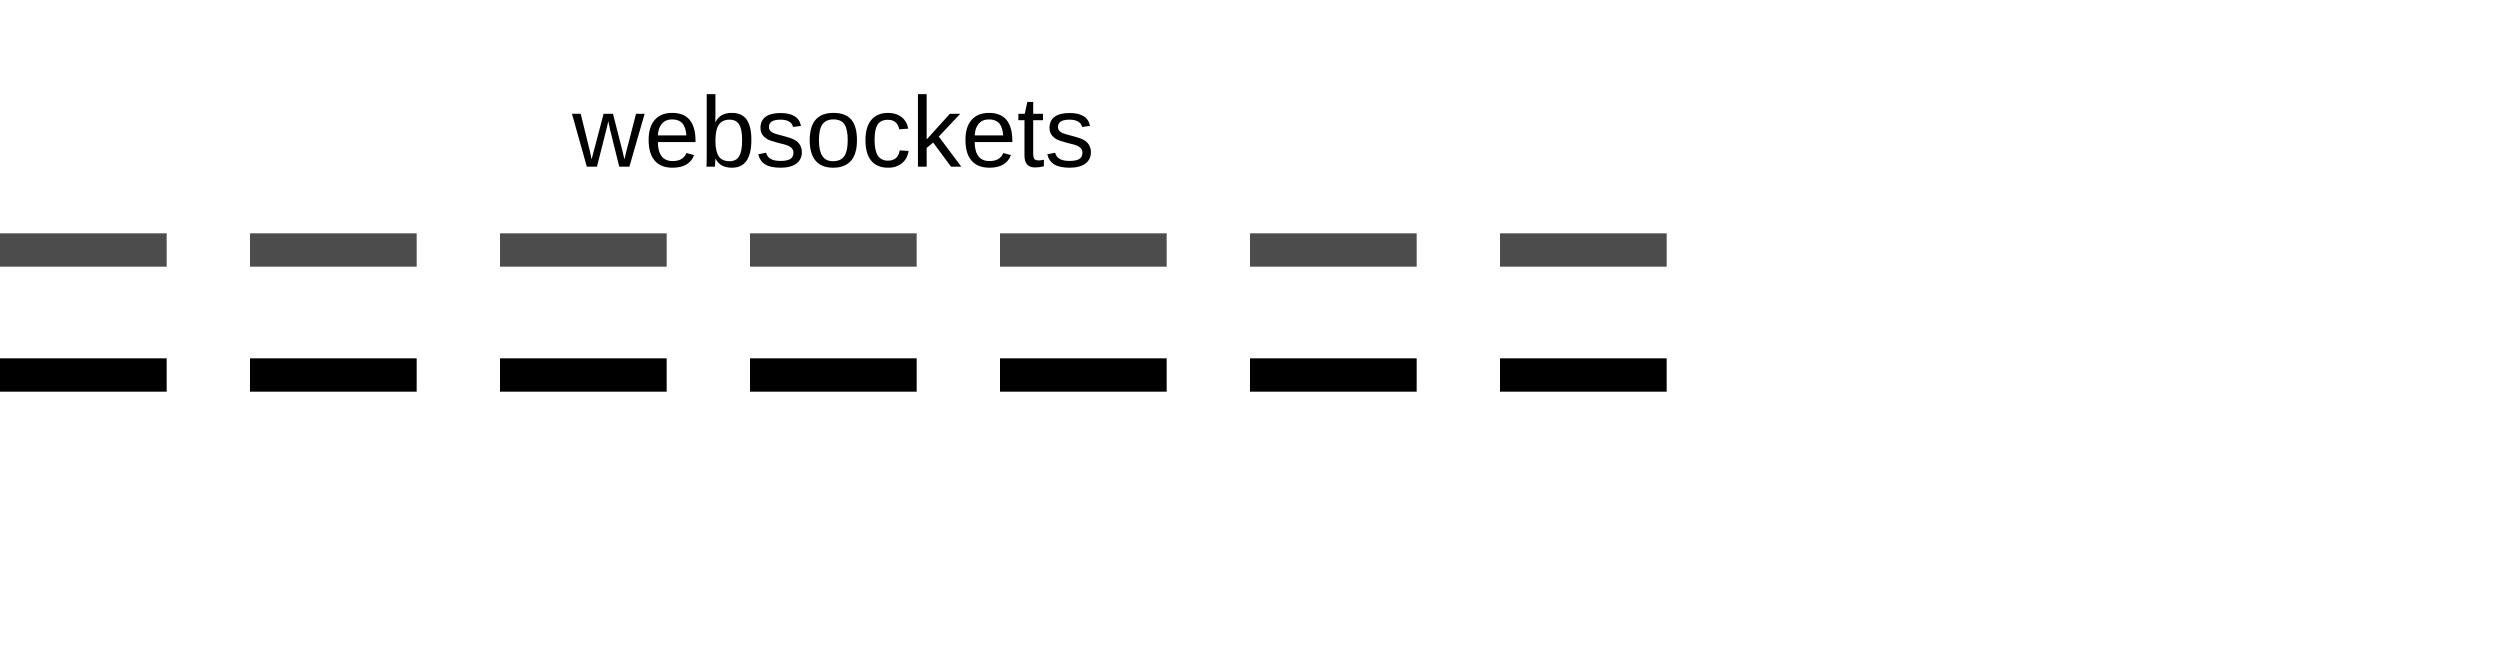
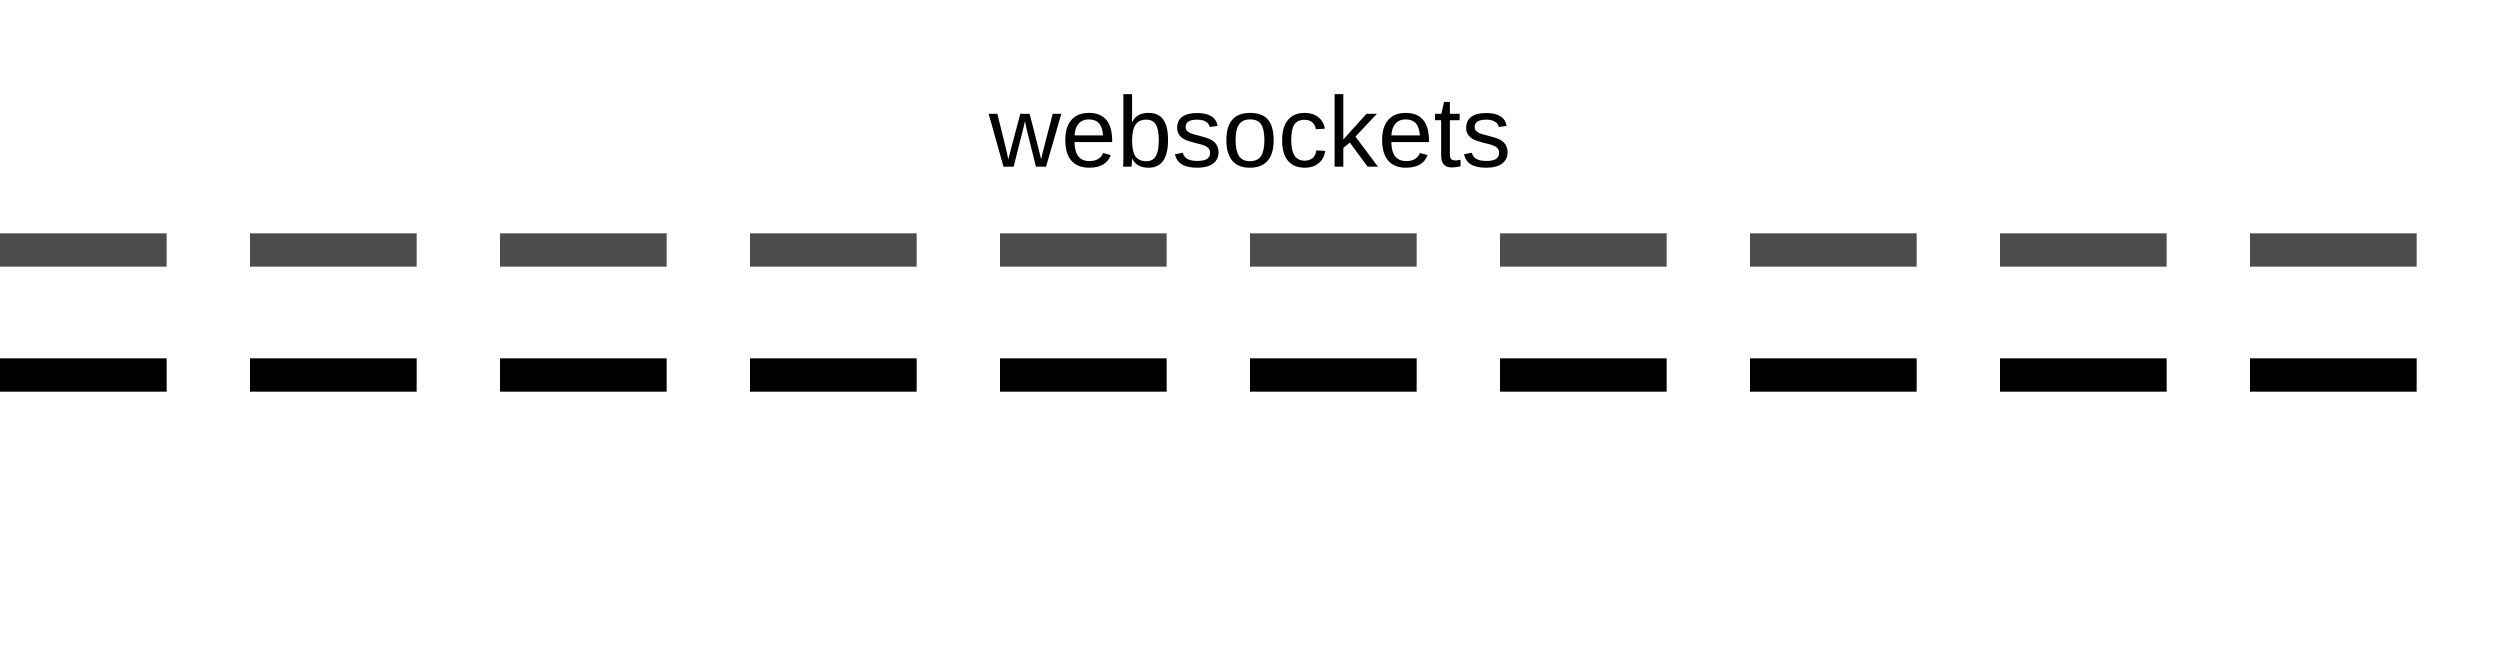
<svg xmlns="http://www.w3.org/2000/svg" width="300" height="80">
-   <line x1="0" y1="45" x2="200" y2="45" stroke="black" stroke-width="4" stroke-dasharray="20 10">
+   <line x1="0" y1="45" x2="300" y2="45" stroke="black" stroke-width="4" stroke-dasharray="20 10">
    <animate attributeName="stroke-dashoffset" from="0" to="-60" dur="1s" repeatCount="indefinite" />
  </line>
-   <line x1="0" y1="30" x2="200" y2="30" stroke="black" stroke-width="4" stroke-dasharray="20 10" stroke-opacity="0.7">
+   <line x1="0" y1="30" x2="300" y2="30" stroke="black" stroke-width="4" stroke-dasharray="20 10" stroke-opacity="0.7">
    <animate attributeName="stroke-dashoffset" from="0" to="60" dur="1s" repeatCount="indefinite" />
  </line>
-   <text x="100" y="20" font-family="Arial, sans-serif" font-size="12" text-anchor="middle" fill="black">
+   <text x="150" y="20" font-family="Arial, sans-serif" font-size="12" text-anchor="middle" fill="black">
    websockets
  </text>
</svg>
